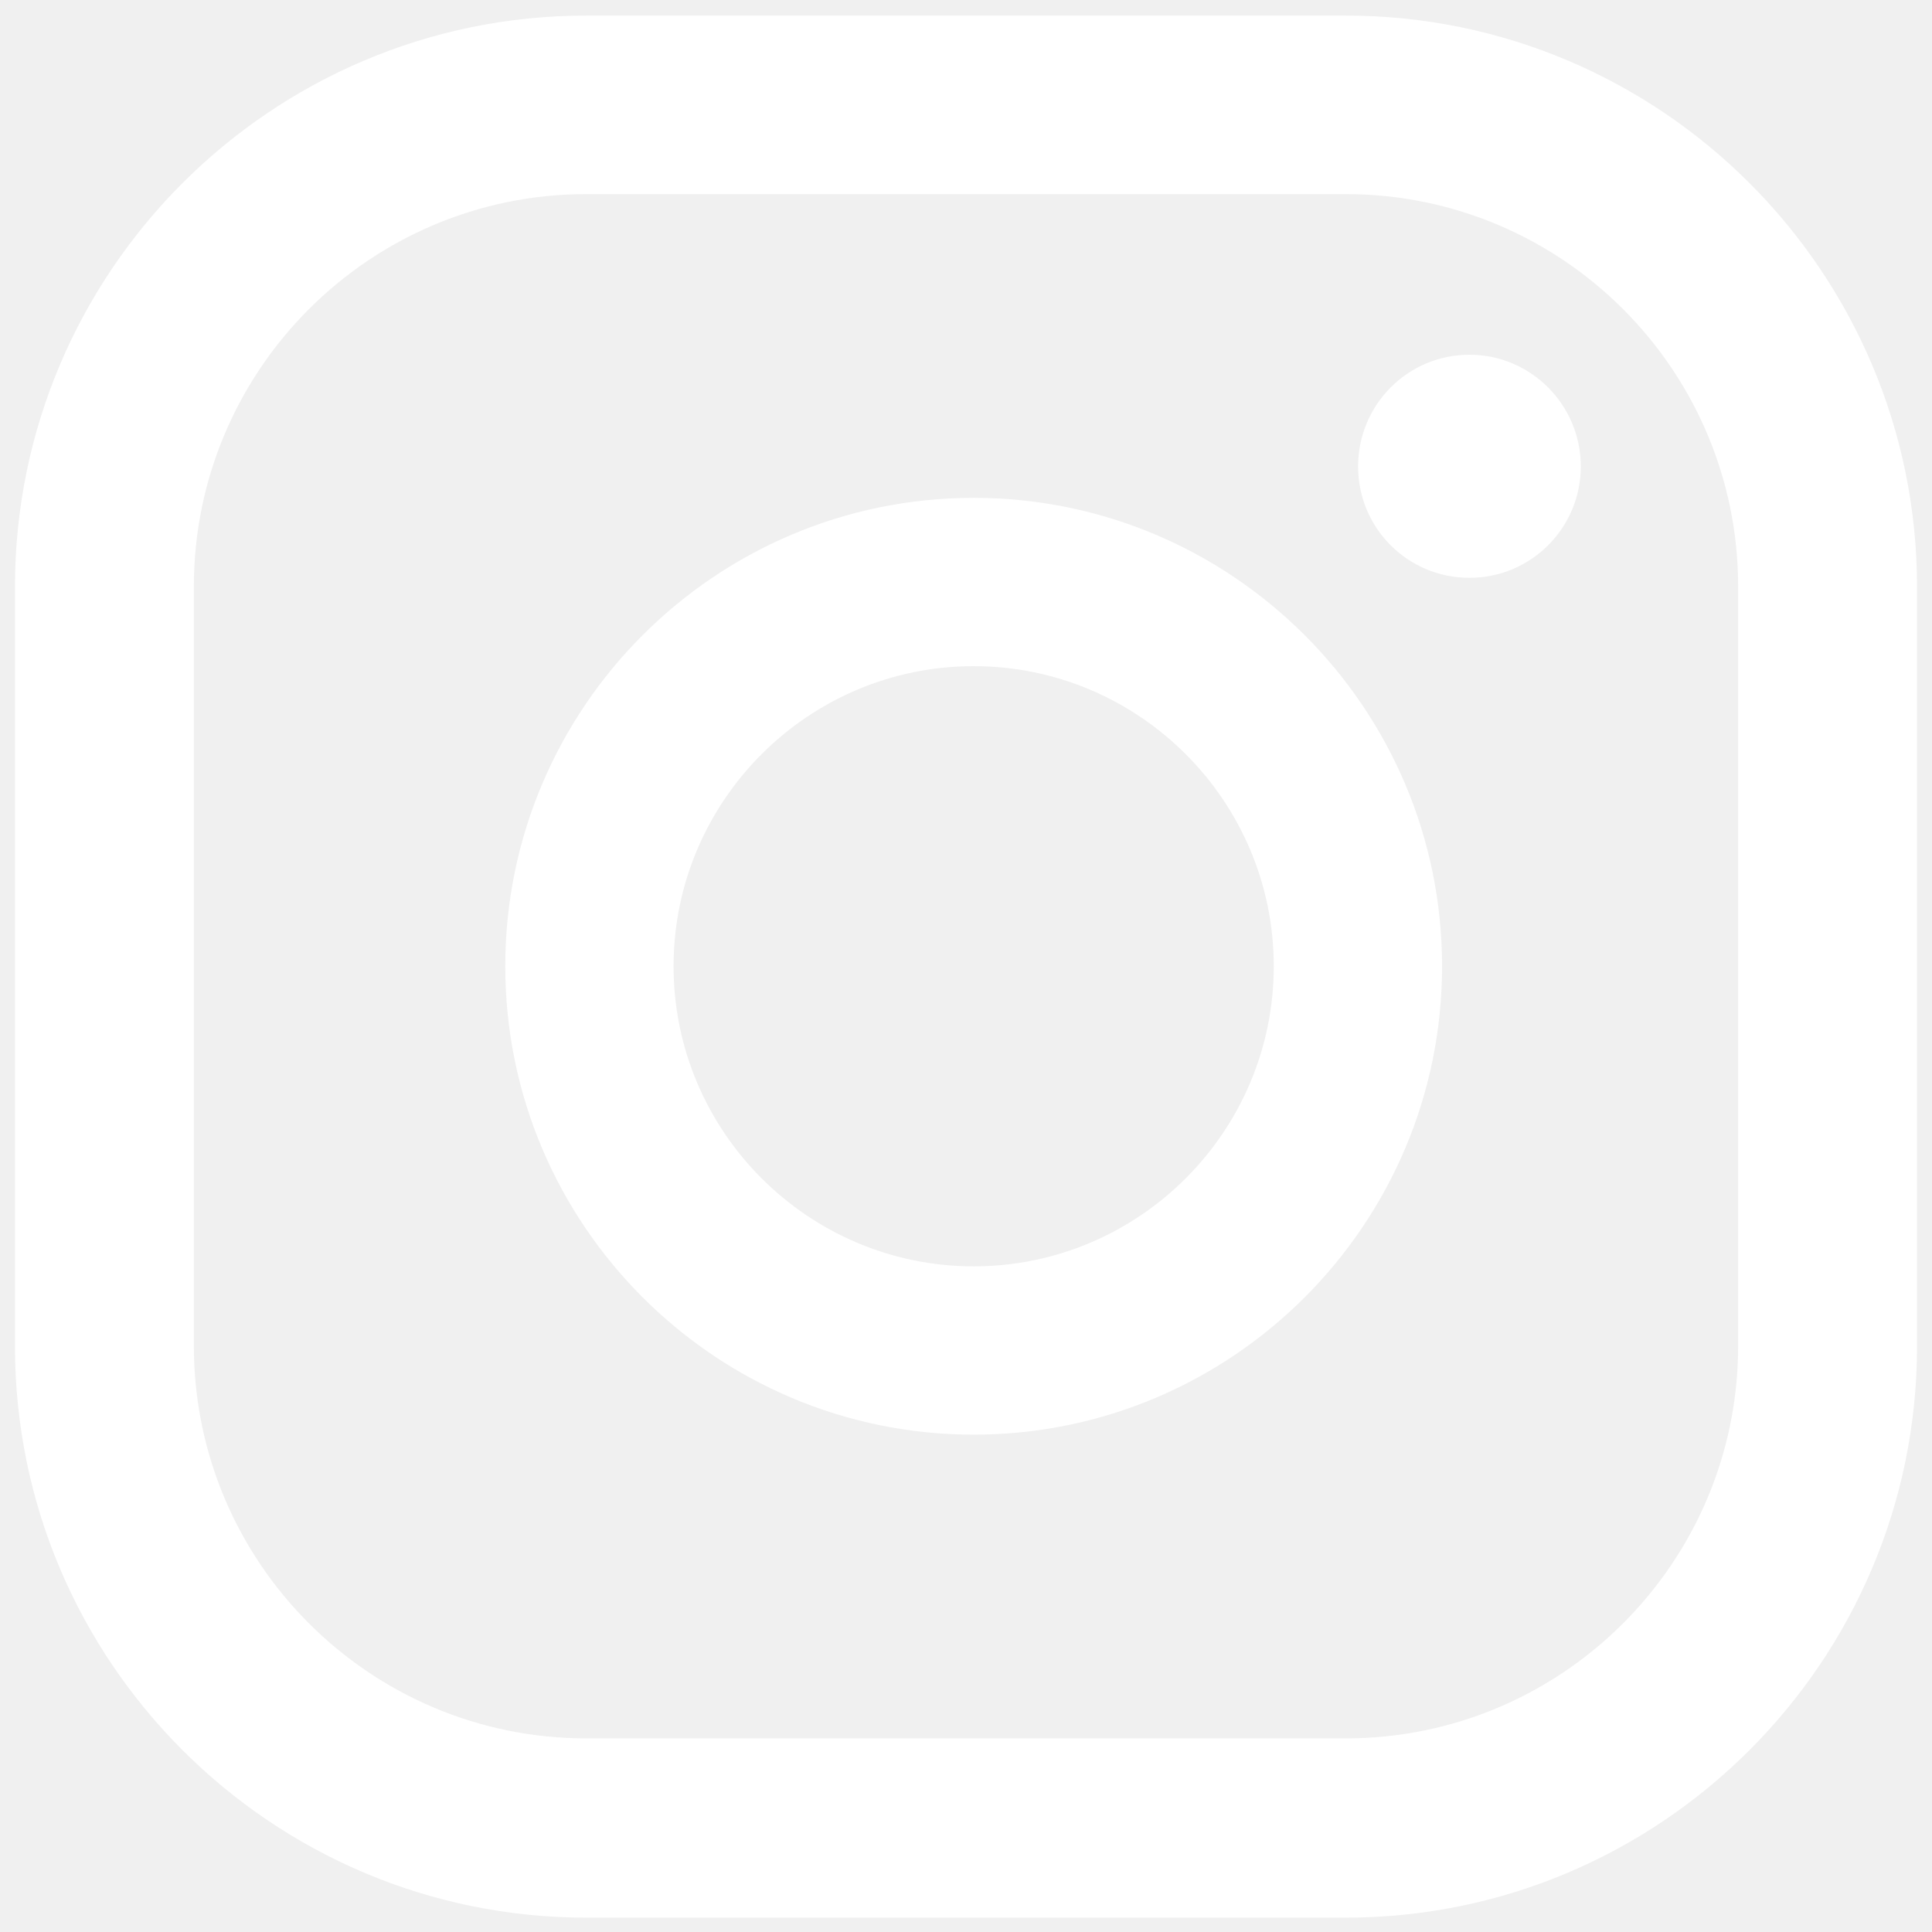
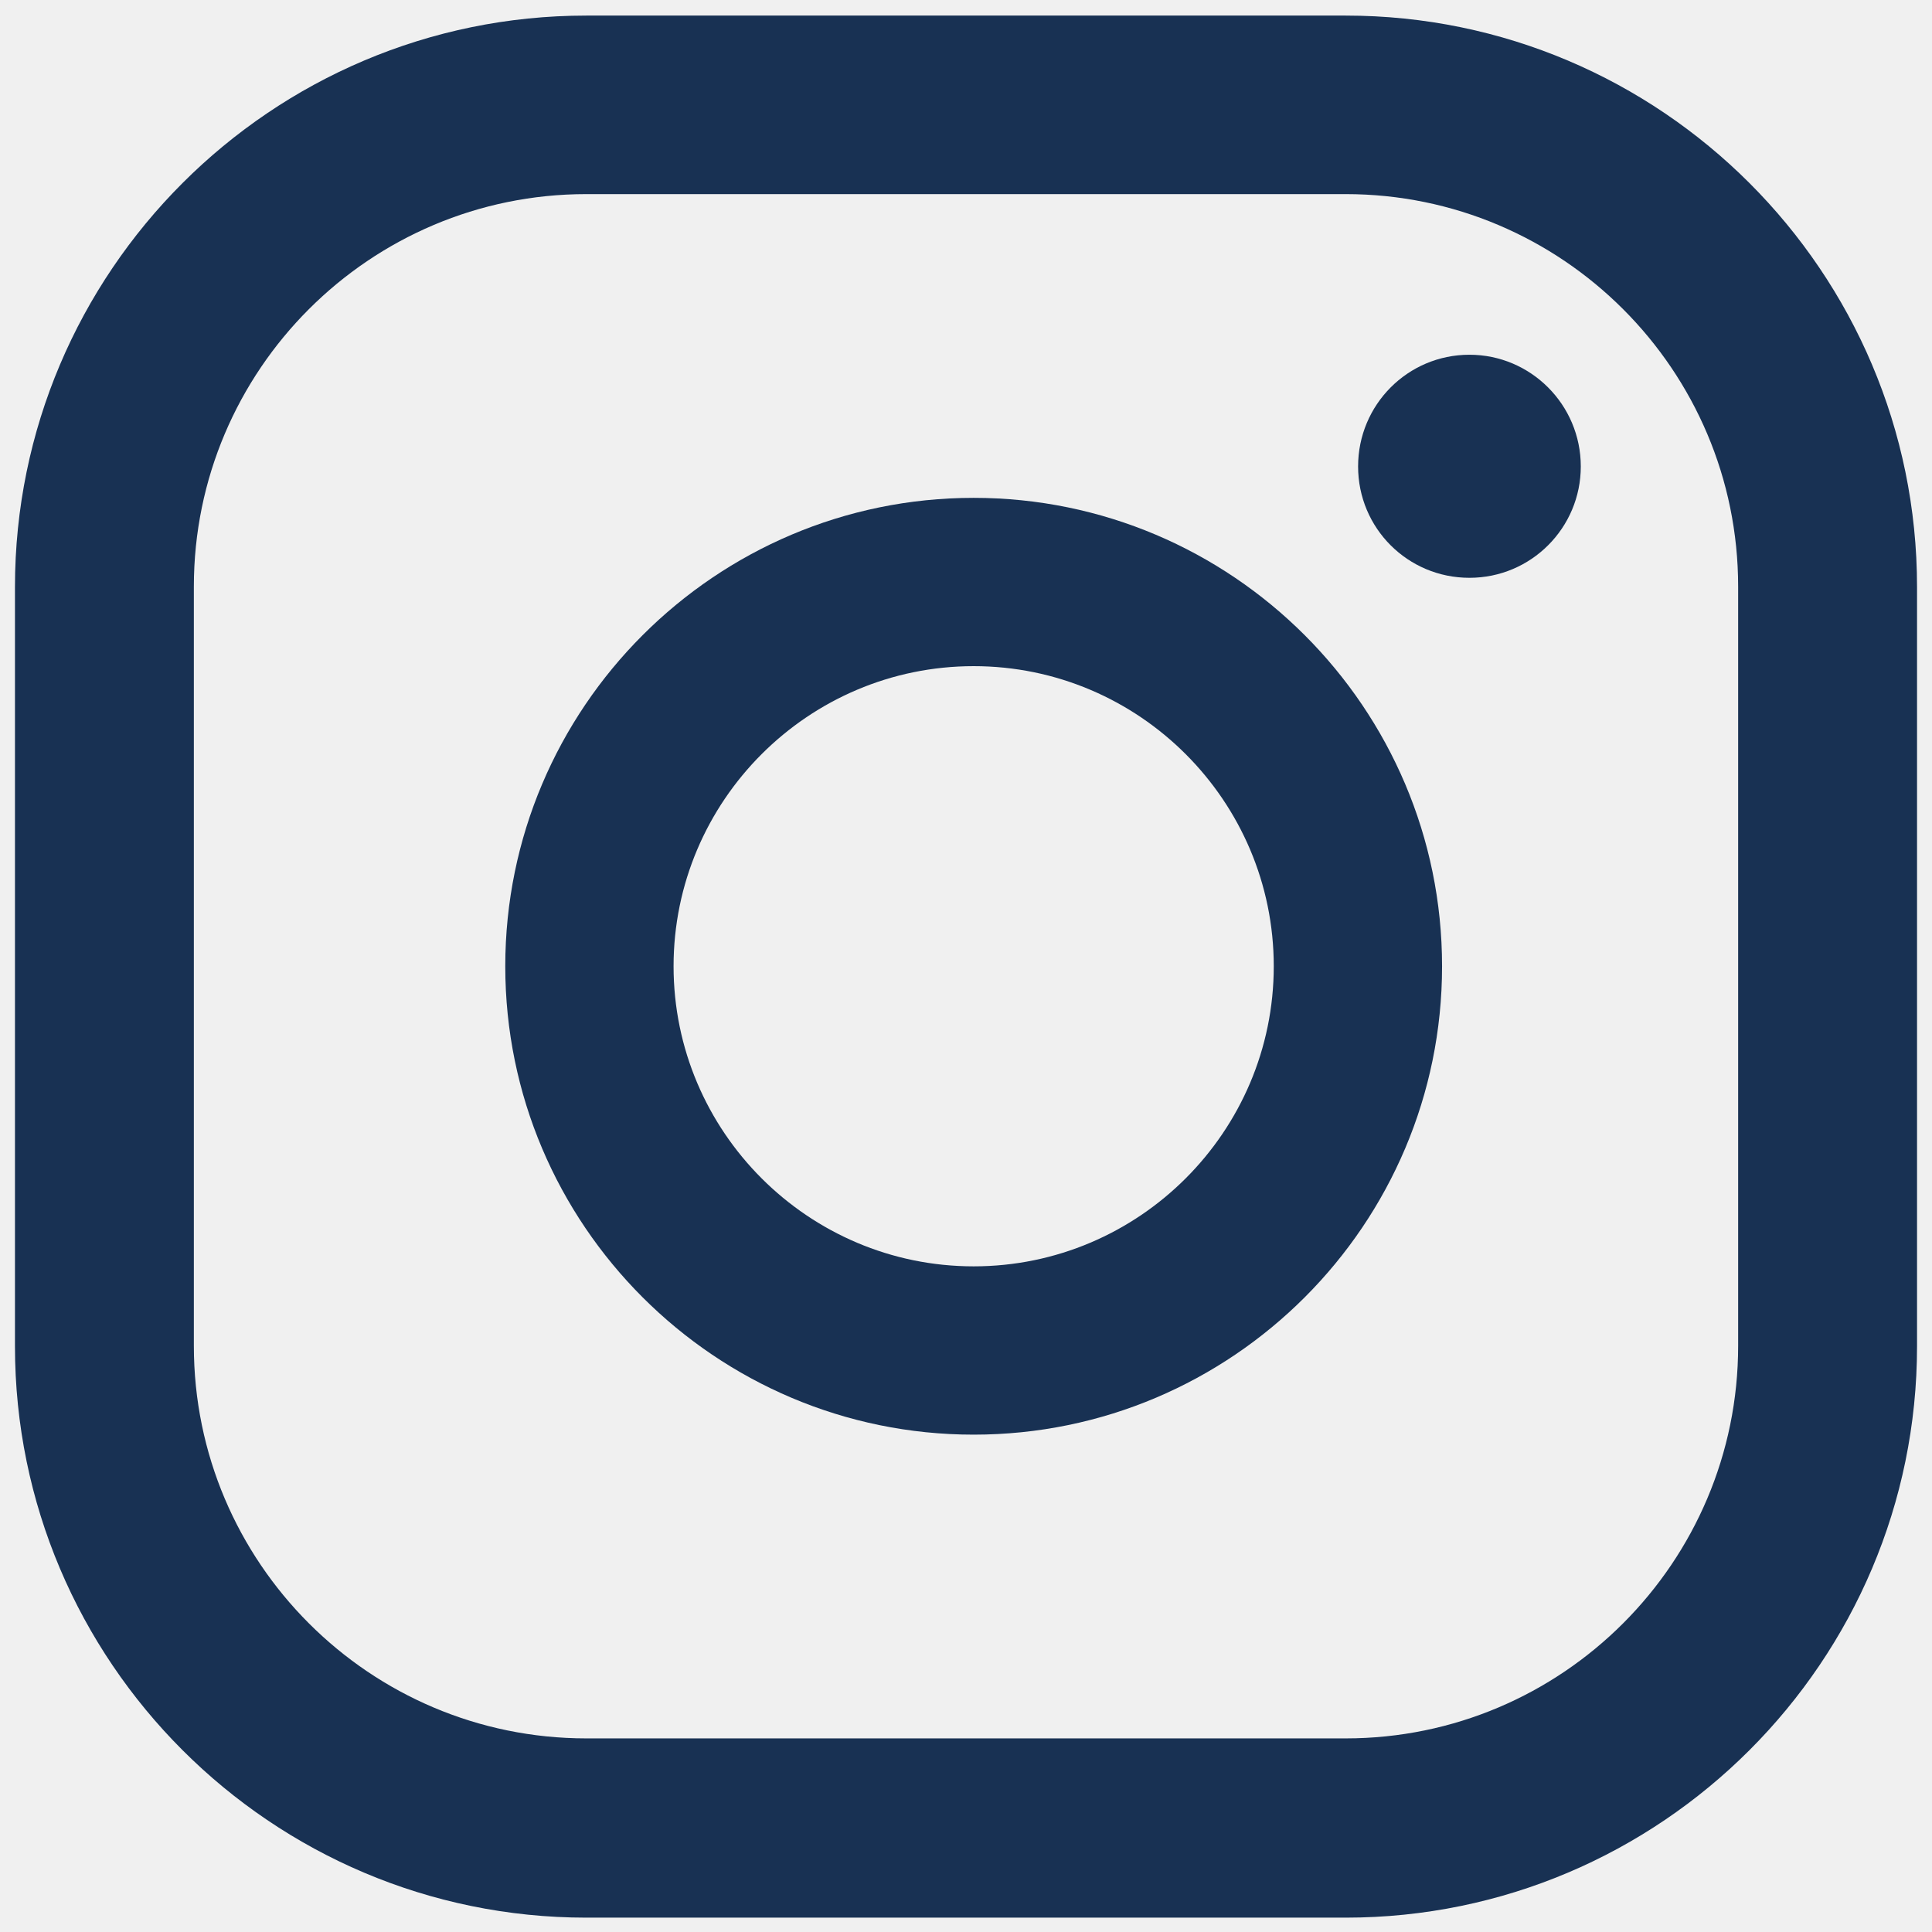
<svg xmlns="http://www.w3.org/2000/svg" width="20" height="20" viewBox="0 0 5.292 5.292" version="1.1" id="svg8">
  <defs id="defs2" />
  <g id="layer1" transform="translate(0,-291.7083)">
-     <path id="path6648" style="fill:#ffffff;fill-opacity:1;fill-rule:nonzero;stroke:none;stroke-width:0.025" d="m 4.025,292.68 c -0.169,0 -0.305,0.137 -0.305,0.306 0,0.169 0.136,0.305 0.305,0.305 0.169,0 0.305,-0.137 0.305,-0.305 0,-0.169 -0.137,-0.306 -0.305,-0.306" />
-     <path id="path6650" style="fill:#ffffff;fill-opacity:1;fill-rule:nonzero;stroke:none;stroke-width:0.025" d="m 2.667,295.177 c -0.453,0 -0.822,-0.369 -0.822,-0.822 0,-0.453 0.369,-0.822 0.822,-0.822 0.453,0 0.822,0.369 0.822,0.822 0,0.453 -0.369,0.822 -0.822,0.822 z m 0,-2.105 c -0.708,0 -1.283,0.576 -1.283,1.283 0,0.708 0.576,1.283 1.283,1.283 0.708,0 1.283,-0.576 1.283,-1.283 0,-0.708 -0.576,-1.283 -1.283,-1.283" />
-     <path id="path6652" style="fill:#ffffff;fill-opacity:1;fill-rule:nonzero;stroke:none;stroke-width:0.025" d="m 1.606,292.24 c -0.593,0 -1.075,0.482 -1.075,1.075 v 2.08 c 0,0.593 0.482,1.075 1.075,1.075 H 3.686 c 0.593,0 1.075,-0.482 1.075,-1.075 v -2.08 c 0,-0.593 -0.482,-1.075 -1.075,-1.075 z m 2.08,4.721 H 1.606 c -0.863,0 -1.565,-0.702 -1.565,-1.565 v -2.08 c 0,-0.863 0.702,-1.565 1.565,-1.565 H 3.686 c 0.863,0 1.565,0.702 1.565,1.565 v 2.08 c 0,0.863 -0.702,1.565 -1.565,1.565" />
+     <path id="path6648" style="fill:#183153;fill-opacity:1;fill-rule:nonzero;stroke:none;stroke-width:0.025" d="m 4.025,292.68 c -0.169,0 -0.305,0.137 -0.305,0.306 0,0.169 0.136,0.305 0.305,0.305 0.169,0 0.305,-0.137 0.305,-0.305 0,-0.169 -0.137,-0.306 -0.305,-0.306" />
+     <path id="path6650" style="fill:#183153;fill-opacity:1;fill-rule:nonzero;stroke:none;stroke-width:0.025" d="m 2.667,295.177 c -0.453,0 -0.822,-0.369 -0.822,-0.822 0,-0.453 0.369,-0.822 0.822,-0.822 0.453,0 0.822,0.369 0.822,0.822 0,0.453 -0.369,0.822 -0.822,0.822 z m 0,-2.105 c -0.708,0 -1.283,0.576 -1.283,1.283 0,0.708 0.576,1.283 1.283,1.283 0.708,0 1.283,-0.576 1.283,-1.283 0,-0.708 -0.576,-1.283 -1.283,-1.283" />
+     <path id="path6652" style="fill:#183153;fill-opacity:1;fill-rule:nonzero;stroke:none;stroke-width:0.025" d="m 1.606,292.24 c -0.593,0 -1.075,0.482 -1.075,1.075 v 2.08 c 0,0.593 0.482,1.075 1.075,1.075 H 3.686 c 0.593,0 1.075,-0.482 1.075,-1.075 v -2.08 c 0,-0.593 -0.482,-1.075 -1.075,-1.075 z m 2.08,4.721 H 1.606 c -0.863,0 -1.565,-0.702 -1.565,-1.565 v -2.08 c 0,-0.863 0.702,-1.565 1.565,-1.565 H 3.686 c 0.863,0 1.565,0.702 1.565,1.565 v 2.08 c 0,0.863 -0.702,1.565 -1.565,1.565" />
  </g>
</svg>
